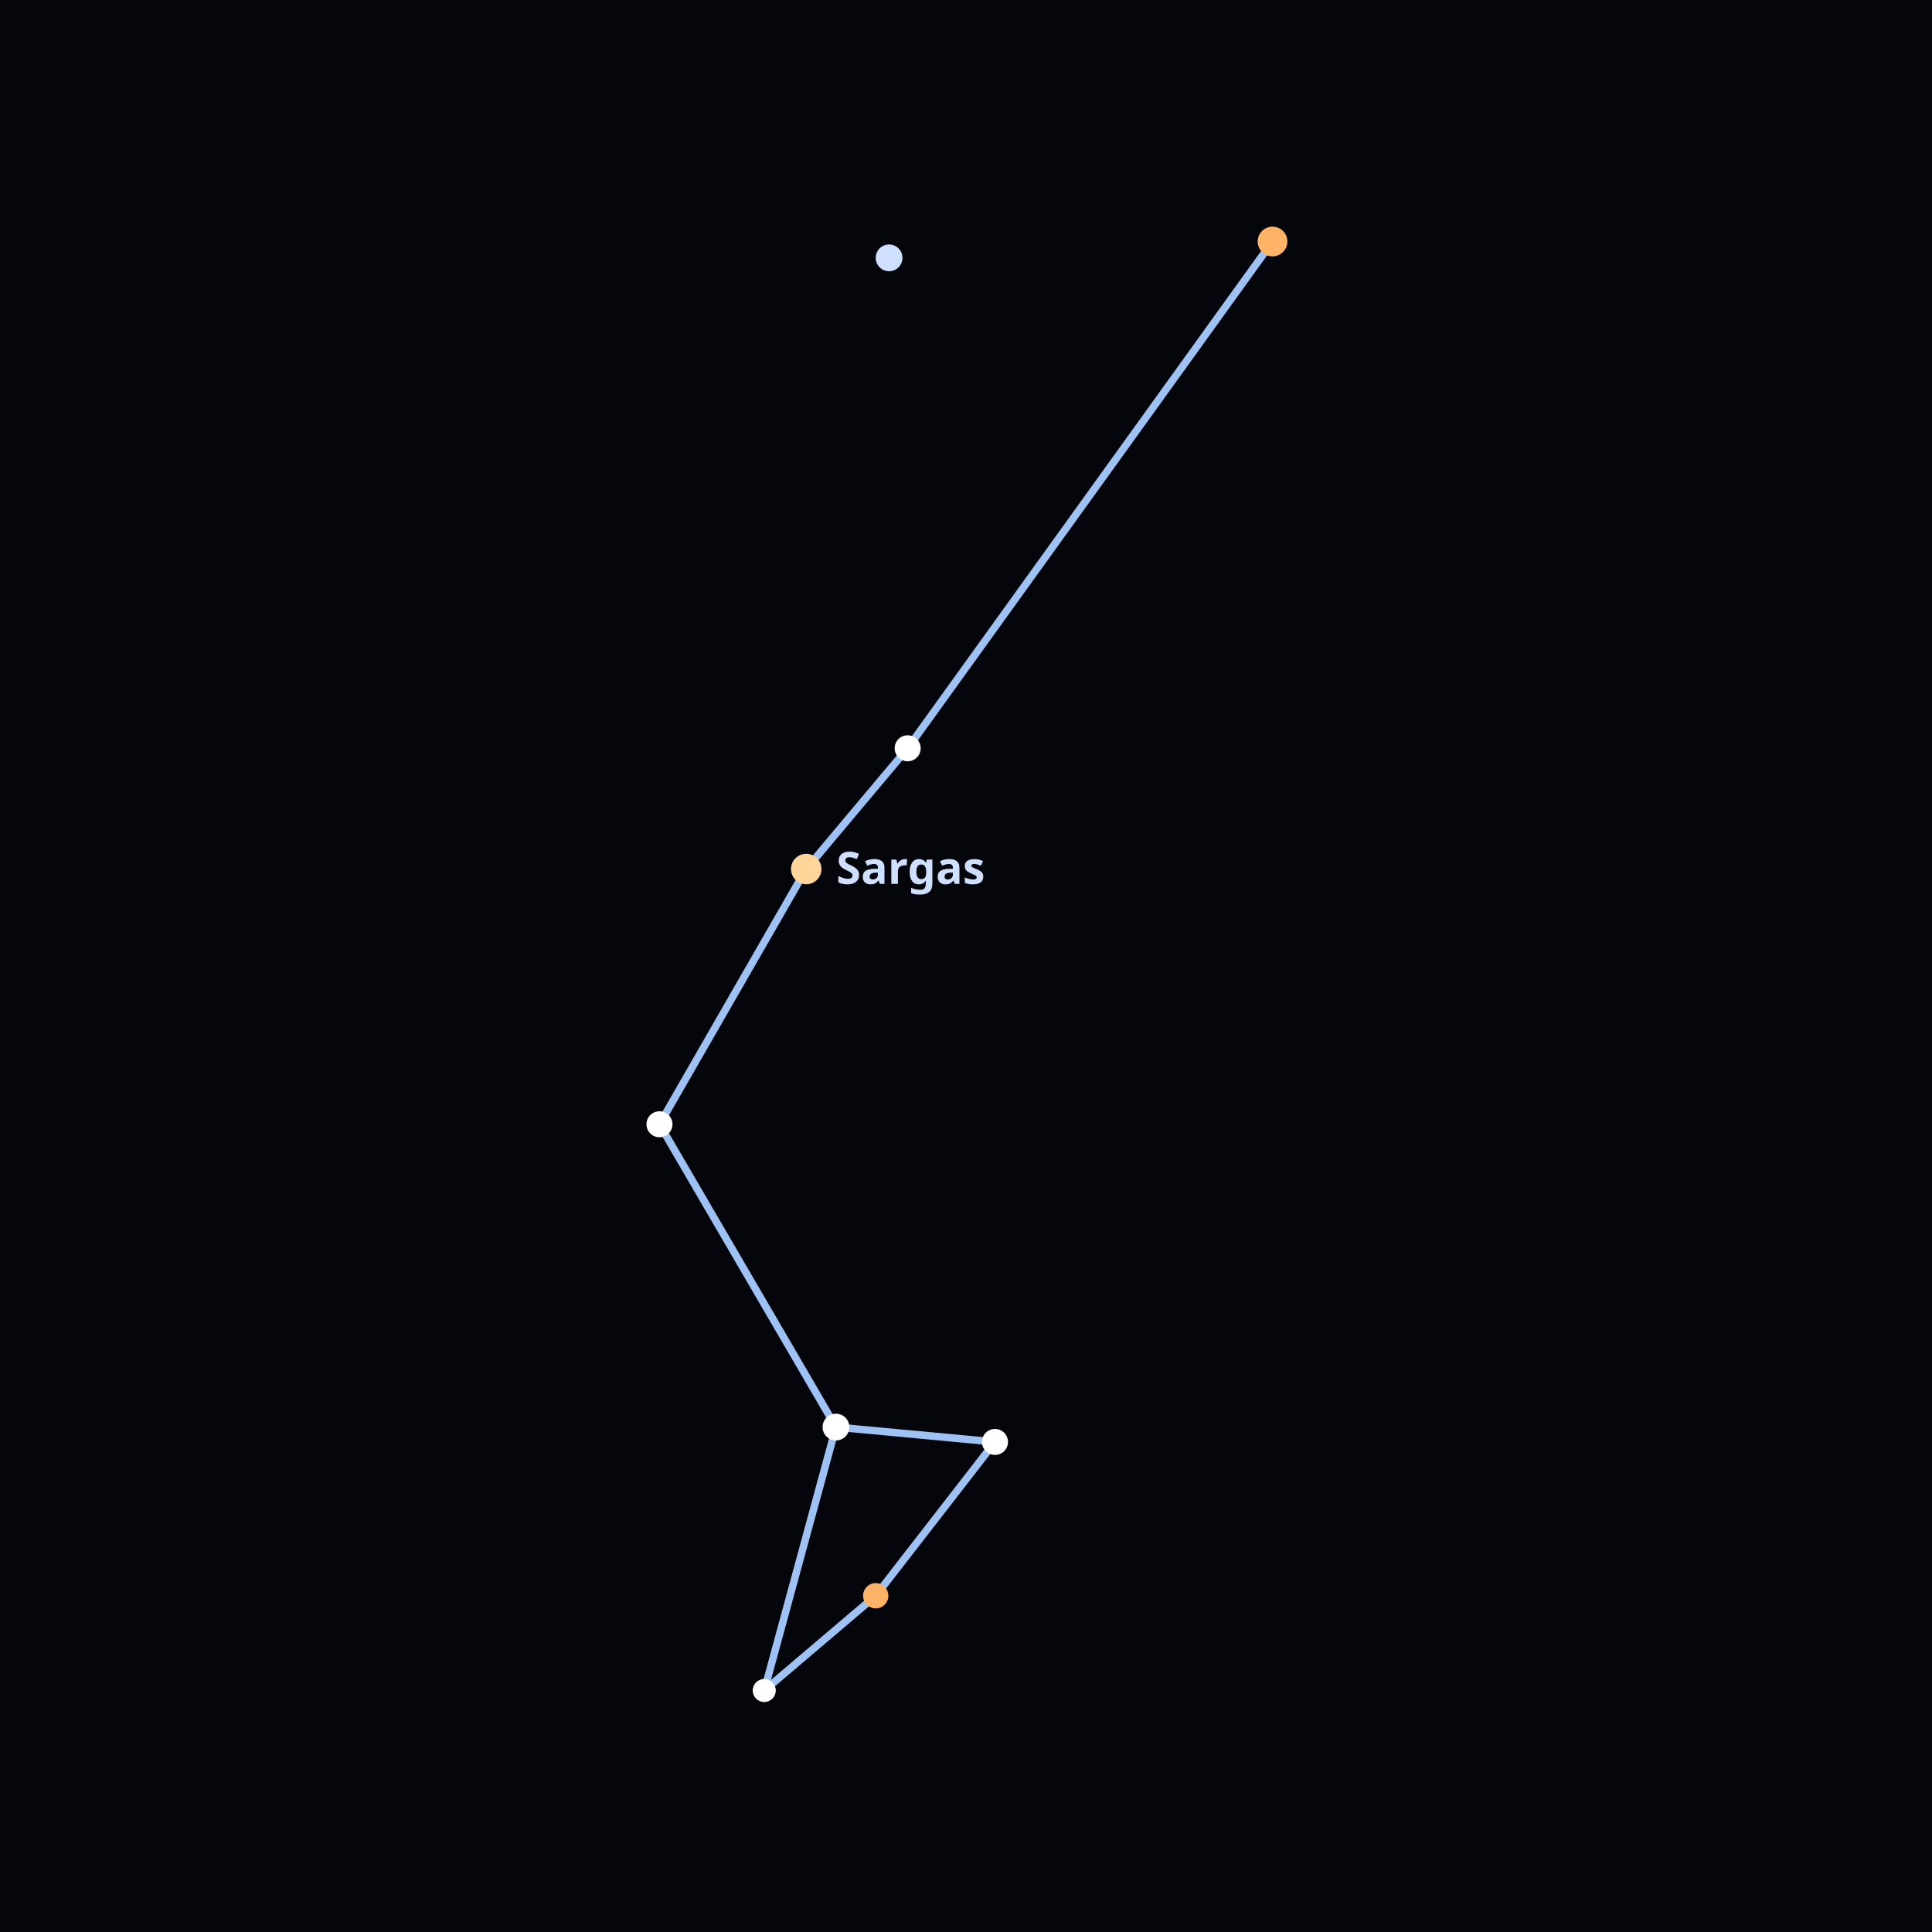
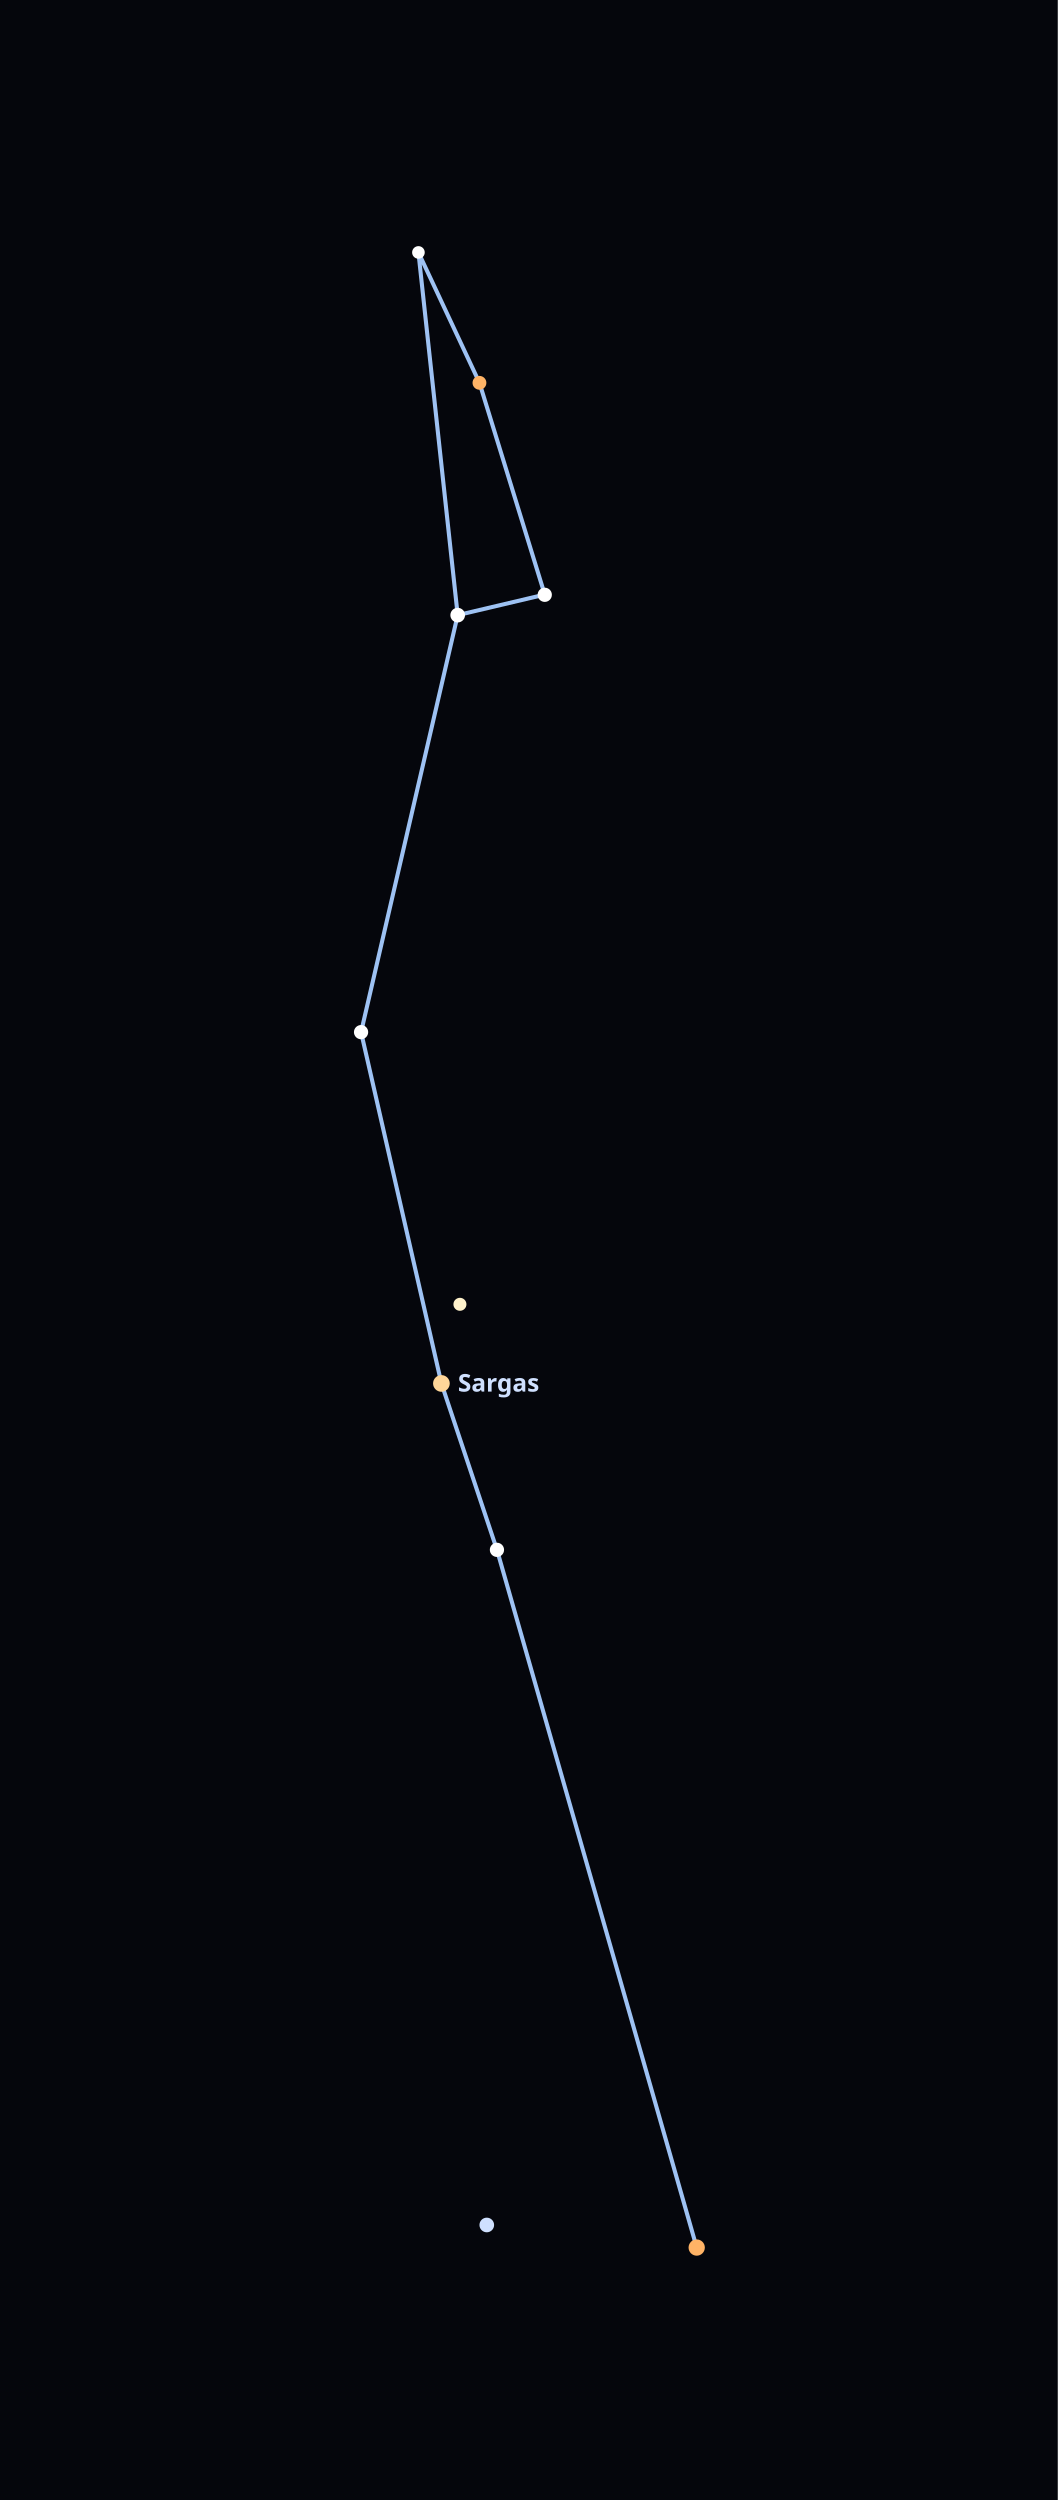
- <svg xmlns="http://www.w3.org/2000/svg" viewBox="0 0 520 520" font-family="Audiowide, Segoe UI, sans-serif">
-   <rect width="520" height="520" fill="#05060c" />
-   <polyline points="225.0,384.1 205.7,455.0 235.7,429.5 267.8,388.1 225.0,384.1 177.5,302.6 217.0,233.9 244.3,201.4 342.5,65.0" fill="none" stroke="#a6ccff" stroke-width="2.0" stroke-opacity="0.95" stroke-linejoin="round" />
-   <circle class="star" cx="225.0" cy="384.1" r="3.6" fill="#ffffff" data-name="HIP 77233" data-meta="mag 3.65" />
-   <circle class="star" cx="205.7" cy="455.0" r="3.1" fill="#ffffff" data-name="HIP 76852" data-meta="mag 4.51" />
-   <circle class="star" cx="235.7" cy="429.5" r="3.4" fill="#ffb366" data-name="HIP 77450" data-meta="mag 4.09" />
-   <circle class="star" cx="267.8" cy="388.1" r="3.5" fill="#ffffff" data-name="HIP 78072" data-meta="mag 3.85" />
-   <circle class="star" cx="177.5" cy="302.6" r="3.5" fill="#ffffff" data-name="HIP 76276" data-meta="mag 3.8" />
-   <circle class="star" cx="217.0" cy="233.9" r="4.1" fill="#ffd699" data-name="Sargas" data-meta="mag 2.63" />
-   <text x="225.1" y="237.9" fill="#cfe0ff" font-size="12" font-weight="bold">Sargas</text>
-   <circle class="star" cx="244.3" cy="201.4" r="3.5" fill="#ffffff" data-name="HIP 77622" data-meta="mag 3.71" />
-   <circle class="star" cx="342.5" cy="65.0" r="4.0" fill="#ffb366" data-name="HIP 79593" data-meta="mag 2.73" />
-   <circle class="star" cx="177.0" cy="572.6" r="4.3" fill="#ffffff" data-name="Unukalhai" data-meta="mag 2.22" />
-   <text x="185.3" y="576.6" fill="#cfe0ff" font-size="12" font-weight="bold">Unukalhai</text>
-   <circle class="star" cx="239.3" cy="69.4" r="3.6" fill="#cfe0ff" data-name="HIP 77516" data-meta="mag 3.54" />
+ <svg xmlns="http://www.w3.org/2000/svg" viewBox="0 0 520 1229" font-family="Audiowide, Segoe UI, sans-serif">
+   <rect width="520" height="1229" fill="#05060c" />
+   <polyline points="225.0,302.4 205.7,124.1 235.7,188.2 267.8,292.3 225.0,302.4 177.5,507.4 217.0,680.1 244.3,761.9 342.5,1104.9" fill="none" stroke="#a6ccff" stroke-width="2.0" stroke-opacity="0.95" stroke-linejoin="round" />
+   <circle class="star" cx="225.0" cy="302.4" r="3.6" fill="#ffffff" data-name="HIP 77233" data-meta="mag 3.65" />
+   <circle class="star" cx="205.7" cy="124.1" r="3.1" fill="#ffffff" data-name="HIP 76852" data-meta="mag 4.51" />
+   <circle class="star" cx="235.7" cy="188.2" r="3.4" fill="#ffb366" data-name="HIP 77450" data-meta="mag 4.09" />
+   <circle class="star" cx="267.8" cy="292.4" r="3.5" fill="#ffffff" data-name="HIP 78072" data-meta="mag 3.85" />
+   <circle class="star" cx="177.5" cy="507.4" r="3.5" fill="#ffffff" data-name="HIP 76276" data-meta="mag 3.8" />
+   <circle class="star" cx="217.0" cy="680.1" r="4.1" fill="#ffd699" data-name="Sargas" data-meta="mag 2.63" />
+   <text x="225.1" y="684.1" fill="#cfe0ff" font-size="12" font-weight="bold">Sargas</text>
+   <circle class="star" cx="244.3" cy="761.9" r="3.5" fill="#ffffff" data-name="HIP 77622" data-meta="mag 3.71" />
+   <circle class="star" cx="342.5" cy="1104.9" r="4.0" fill="#ffb366" data-name="HIP 79593" data-meta="mag 2.73" />
+   <circle class="star" cx="177.0" cy="-171.7" r="4.3" fill="#ffffff" data-name="Unukalhai" data-meta="mag 2.22" />
+   <text x="185.3" y="-167.7" fill="#cfe0ff" font-size="12" font-weight="bold">Unukalhai</text>
+   <circle class="star" cx="239.3" cy="1093.8" r="3.6" fill="#cfe0ff" data-name="HIP 77516" data-meta="mag 3.54" />
+   <circle class="star" cx="226.1" cy="641.2" r="3.2" fill="#fff2cc" data-name="HIP 77257" data-meta="mag 4.42" />
</svg>
